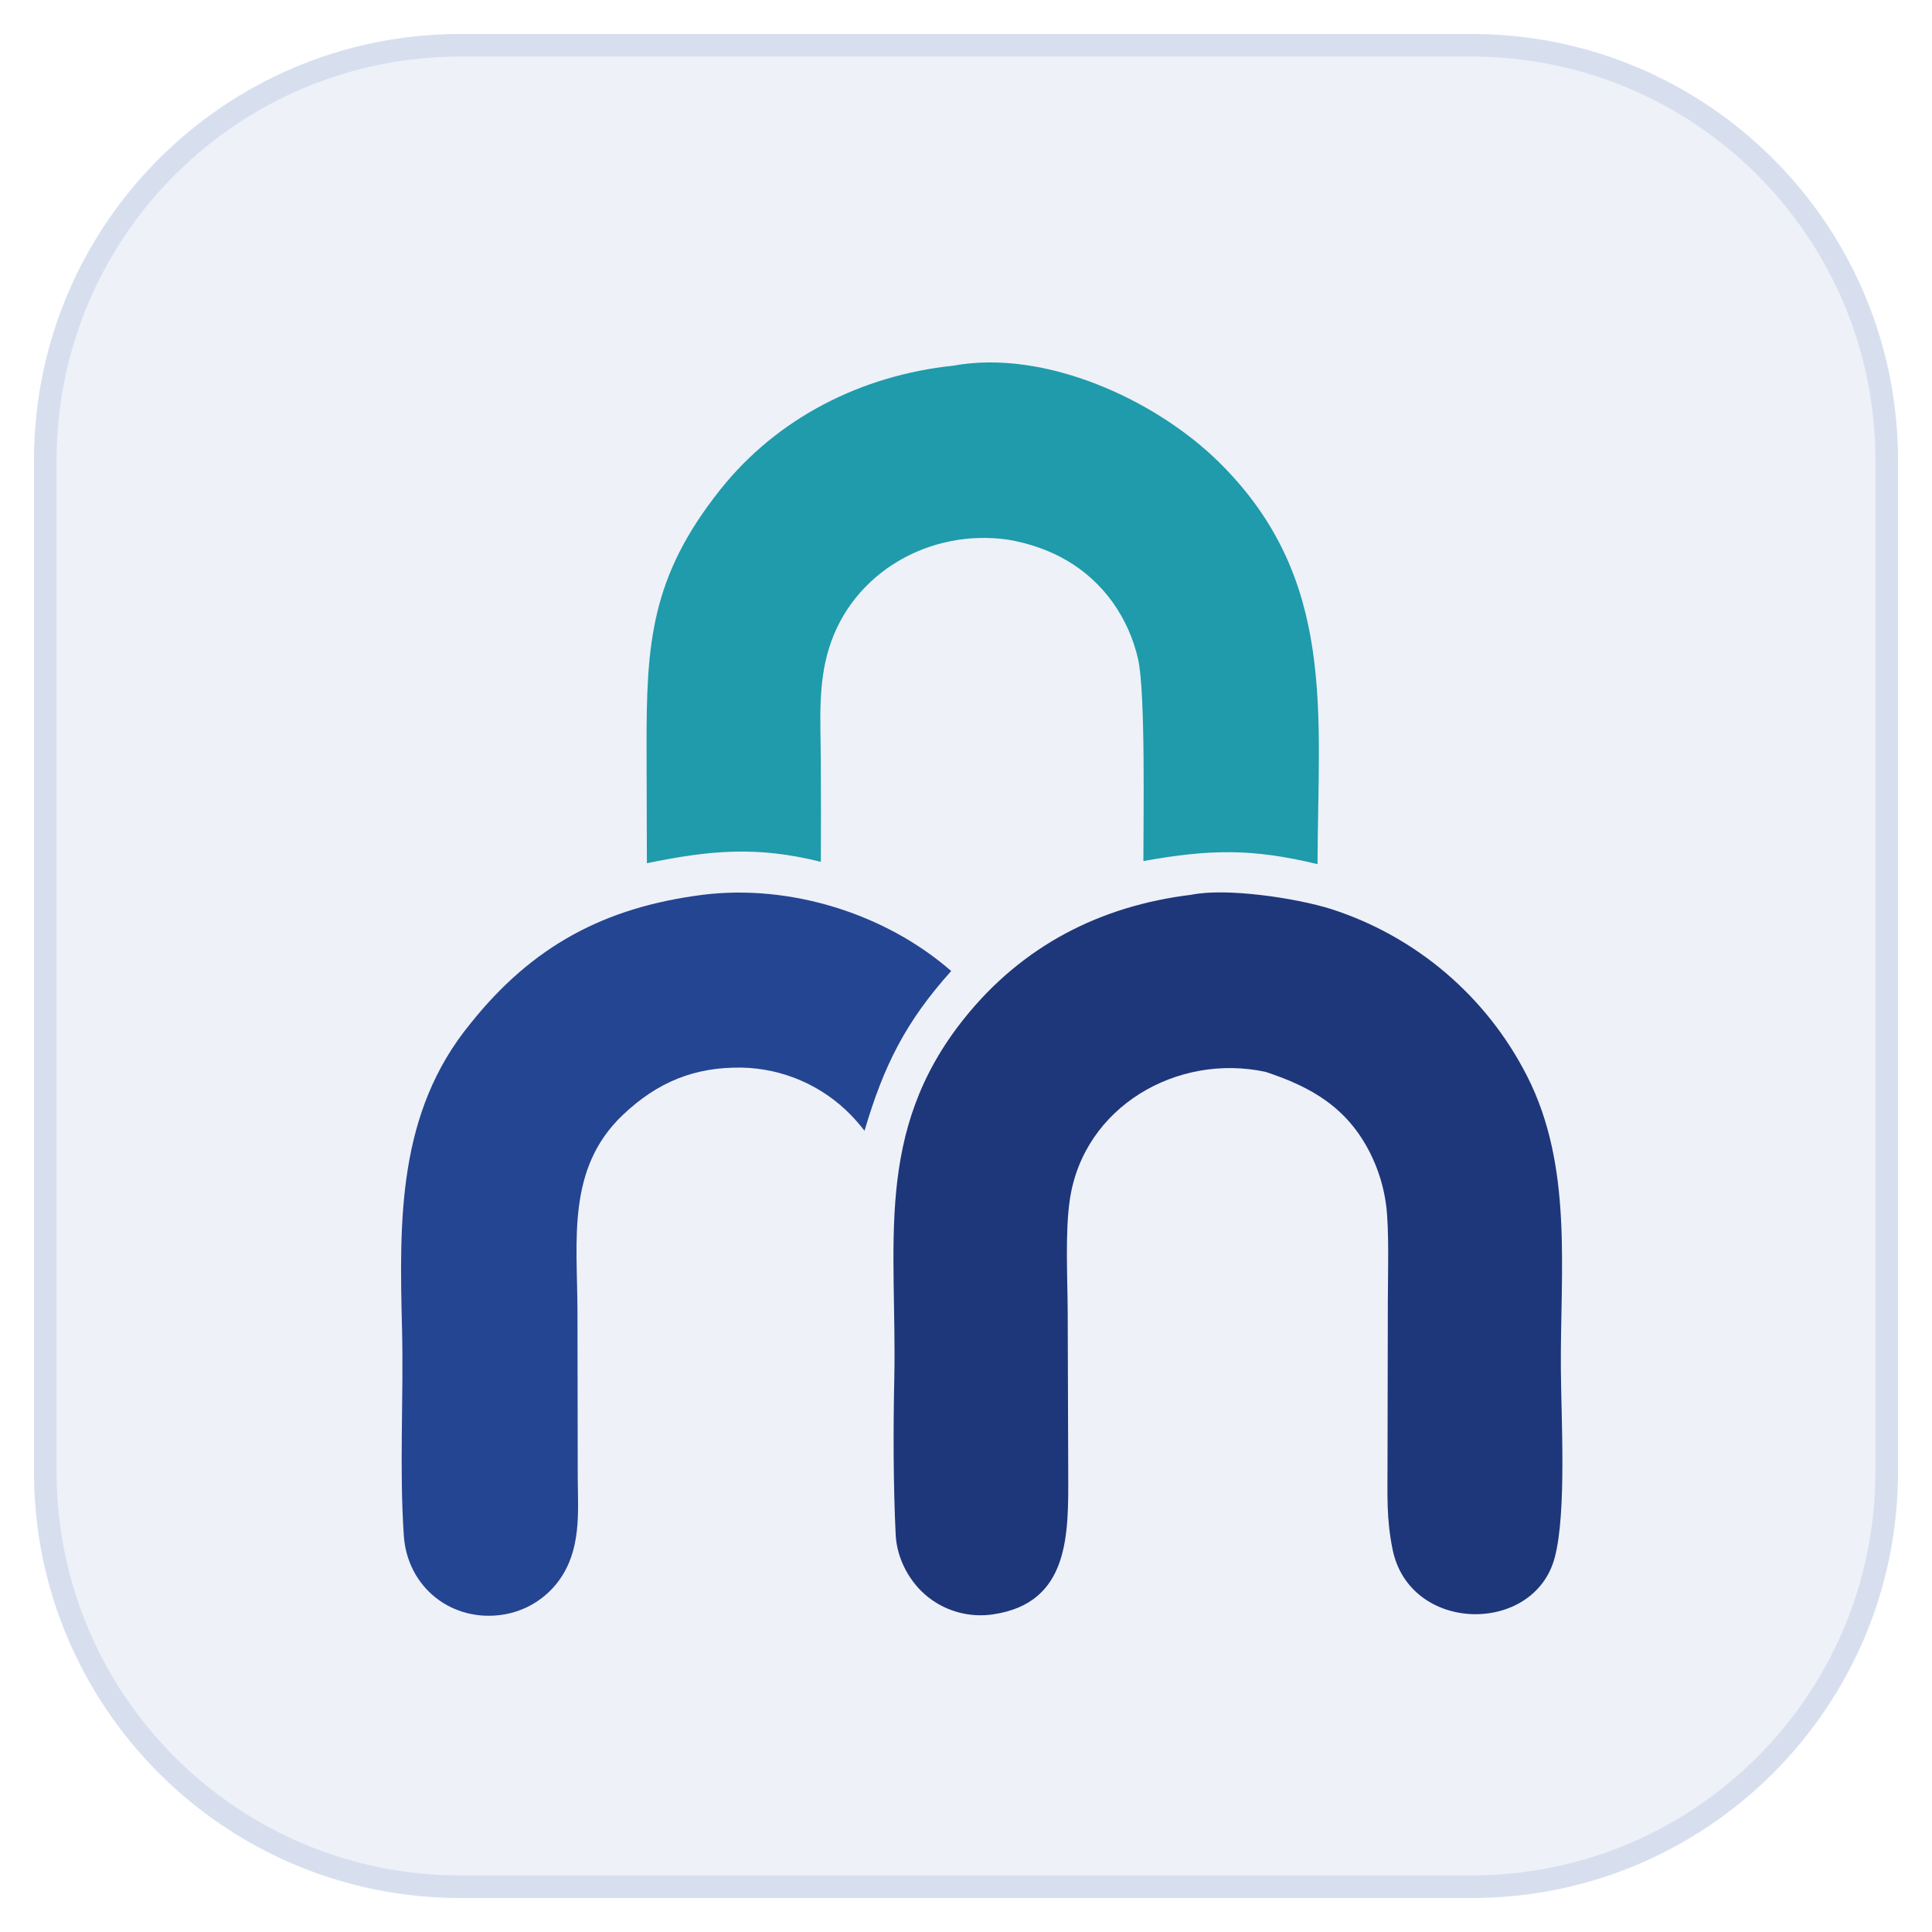
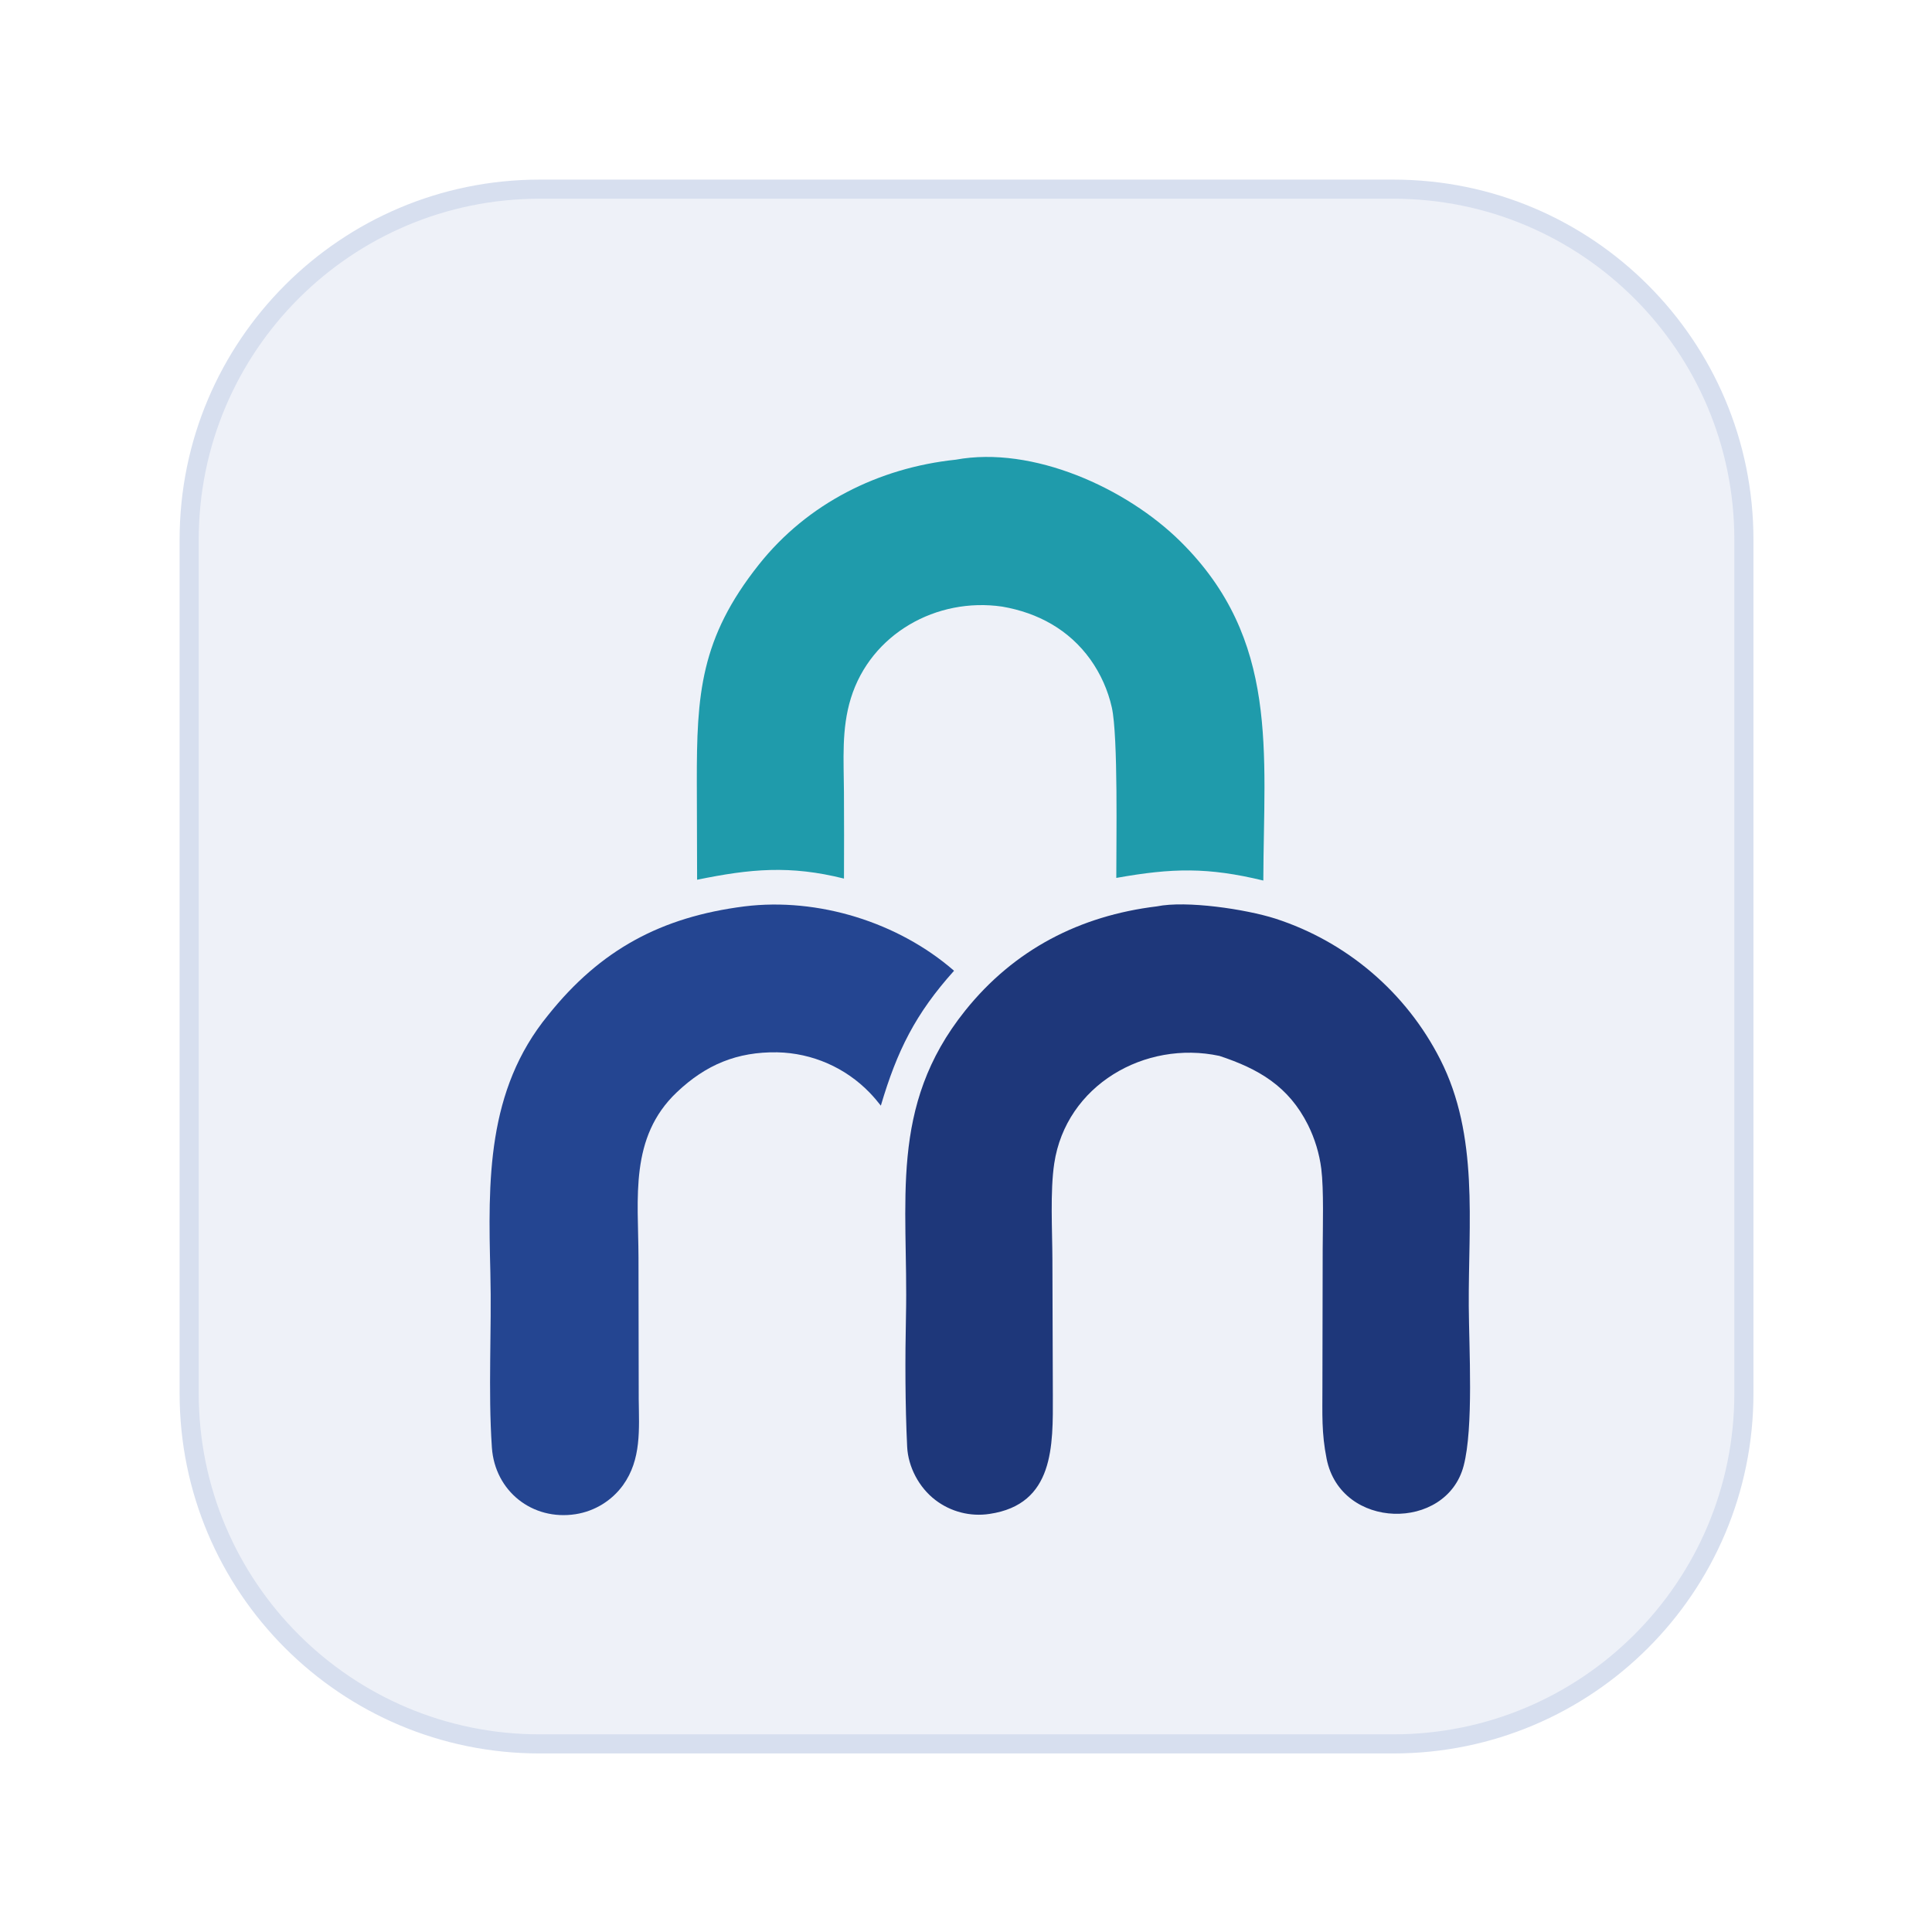
<svg xmlns="http://www.w3.org/2000/svg" width="1024" height="1024" viewBox="0 0 1024 1024" fill="none">
-   <rect x="24" y="24" width="976" height="976" rx="220" fill="#EEF1F8" />
-   <rect x="24" y="24" width="976" height="976" rx="220" stroke="#D7DFEF" stroke-width="12" />
-   <g transform="translate(-331 -624) scale(2.28)">
-     <path d="M422.113 481.686C430.279 480.015 446.572 482.447 454.744 485.044C474.442 491.419 490.788 505.375 500.17 523.835C510.86 544.83 507.885 568.74 508.02 591.755C508.09 603.355 509.375 625.185 506.61 635.715C501.86 653.805 472.816 653.475 468.884 633.79C467.447 626.595 467.732 621.445 467.725 614.045L467.799 576.085C467.82 569.98 468.13 559.645 467.414 553.935C466.877 549.735 465.639 545.65 463.753 541.855C458.426 531.205 450.147 526.415 439.371 522.855C418.86 518.45 397.129 530.92 393.886 552.465C392.732 560.135 393.355 570.905 393.38 578.865L393.501 616.235C393.539 630.155 393.938 646.325 376.066 648.96C370.79 649.76 365.414 648.385 361.173 645.145C356.643 641.695 353.662 636.02 353.392 630.495C352.832 619.04 352.815 605.915 353.063 594.415C353.741 563.005 348.149 536.885 369.342 510.415C382.862 493.529 400.96 484.259 422.113 481.686Z" fill="#1E377A" />
-     <path d="M366.78 358.693C387.936 354.799 413.753 366.464 428.697 381.272C455.942 408.267 451.554 439.24 451.453 474.569C436.213 470.888 426.427 471.087 410.973 473.849C410.952 464.297 411.502 434.843 409.743 426.92C408.674 422.173 406.671 417.686 403.851 413.72C397.957 405.5 389.408 400.845 379.57 399.148C361.515 396.503 343.387 406.617 337.892 424.366C335.266 432.85 335.94 441.424 335.986 450.205C336.03 458.147 336.033 466.089 335.995 474.031C321.154 470.317 310.245 471.335 295.554 474.351L295.477 447.484C295.438 423.32 296.416 407.895 312.579 387.553C325.927 370.754 345.517 360.925 366.78 358.693Z" fill="#1F9BAB" />
-     <path d="M308.576 481.688C328.835 479.184 350.932 486.027 366.299 499.41C355.659 511.25 350.596 521.465 346.144 536.55C345.187 535.31 344.164 534.12 343.08 532.99C336.399 526.07 327.253 522.07 317.637 521.865C306.582 521.69 297.979 525.26 289.97 532.86C276.865 545.29 279.364 561.995 279.416 578.375L279.48 617.375C279.575 625.65 280.237 633.975 275.159 641.04C272.042 645.34 267.339 648.215 262.092 649.035C250.188 650.875 239.87 642.685 239.051 630.68C237.974 614.88 239.03 598.35 238.633 582.555C237.997 557.28 237.564 532.345 254.522 511.645C268.926 493.583 285.701 484.6 308.576 481.688Z" fill="#244591" />
+   <g transform="translate(80 80) scale(0.8443)">
+     <rect x="24" y="24" width="976" height="976" rx="220" fill="#EEF1F8" />
+     <rect x="24" y="24" width="976" height="976" rx="220" stroke="#D7DFEF" stroke-width="12" />
+     <g transform="translate(-331 -624) scale(2.28)">
+       <path d="M422.113 481.686C430.279 480.015 446.572 482.447 454.744 485.044C474.442 491.419 490.788 505.375 500.17 523.835C510.86 544.83 507.885 568.74 508.02 591.755C508.09 603.355 509.375 625.185 506.61 635.715C501.86 653.805 472.816 653.475 468.884 633.79C467.447 626.595 467.732 621.445 467.725 614.045L467.799 576.085C467.82 569.98 468.13 559.645 467.414 553.935C466.877 549.735 465.639 545.65 463.753 541.855C458.426 531.205 450.147 526.415 439.371 522.855C418.86 518.45 397.129 530.92 393.886 552.465C392.732 560.135 393.355 570.905 393.38 578.865L393.501 616.235C393.539 630.155 393.938 646.325 376.066 648.96C370.79 649.76 365.414 648.385 361.173 645.145C356.643 641.695 353.662 636.02 353.392 630.495C352.832 619.04 352.815 605.915 353.063 594.415C353.741 563.005 348.149 536.885 369.342 510.415C382.862 493.529 400.96 484.259 422.113 481.686Z" fill="#1E377A" />
+       <path d="M366.78 358.693C387.936 354.799 413.753 366.464 428.697 381.272C455.942 408.267 451.554 439.24 451.453 474.569C436.213 470.888 426.427 471.087 410.973 473.849C410.952 464.297 411.502 434.843 409.743 426.92C408.674 422.173 406.671 417.686 403.851 413.72C397.957 405.5 389.408 400.845 379.57 399.148C361.515 396.503 343.387 406.617 337.892 424.366C335.266 432.85 335.94 441.424 335.986 450.205C336.03 458.147 336.033 466.089 335.995 474.031C321.154 470.317 310.245 471.335 295.554 474.351L295.477 447.484C295.438 423.32 296.416 407.895 312.579 387.553C325.927 370.754 345.517 360.925 366.78 358.693Z" fill="#1F9BAB" />
+       <path d="M308.576 481.688C328.835 479.184 350.932 486.027 366.299 499.41C355.659 511.25 350.596 521.465 346.144 536.55C345.187 535.31 344.164 534.12 343.08 532.99C336.399 526.07 327.253 522.07 317.637 521.865C306.582 521.69 297.979 525.26 289.97 532.86C276.865 545.29 279.364 561.995 279.416 578.375L279.48 617.375C279.575 625.65 280.237 633.975 275.159 641.04C272.042 645.34 267.339 648.215 262.092 649.035C250.188 650.875 239.87 642.685 239.051 630.68C237.974 614.88 239.03 598.35 238.633 582.555C237.997 557.28 237.564 532.345 254.522 511.645C268.926 493.583 285.701 484.6 308.576 481.688Z" fill="#244591" />
+     </g>
  </g>
</svg>
